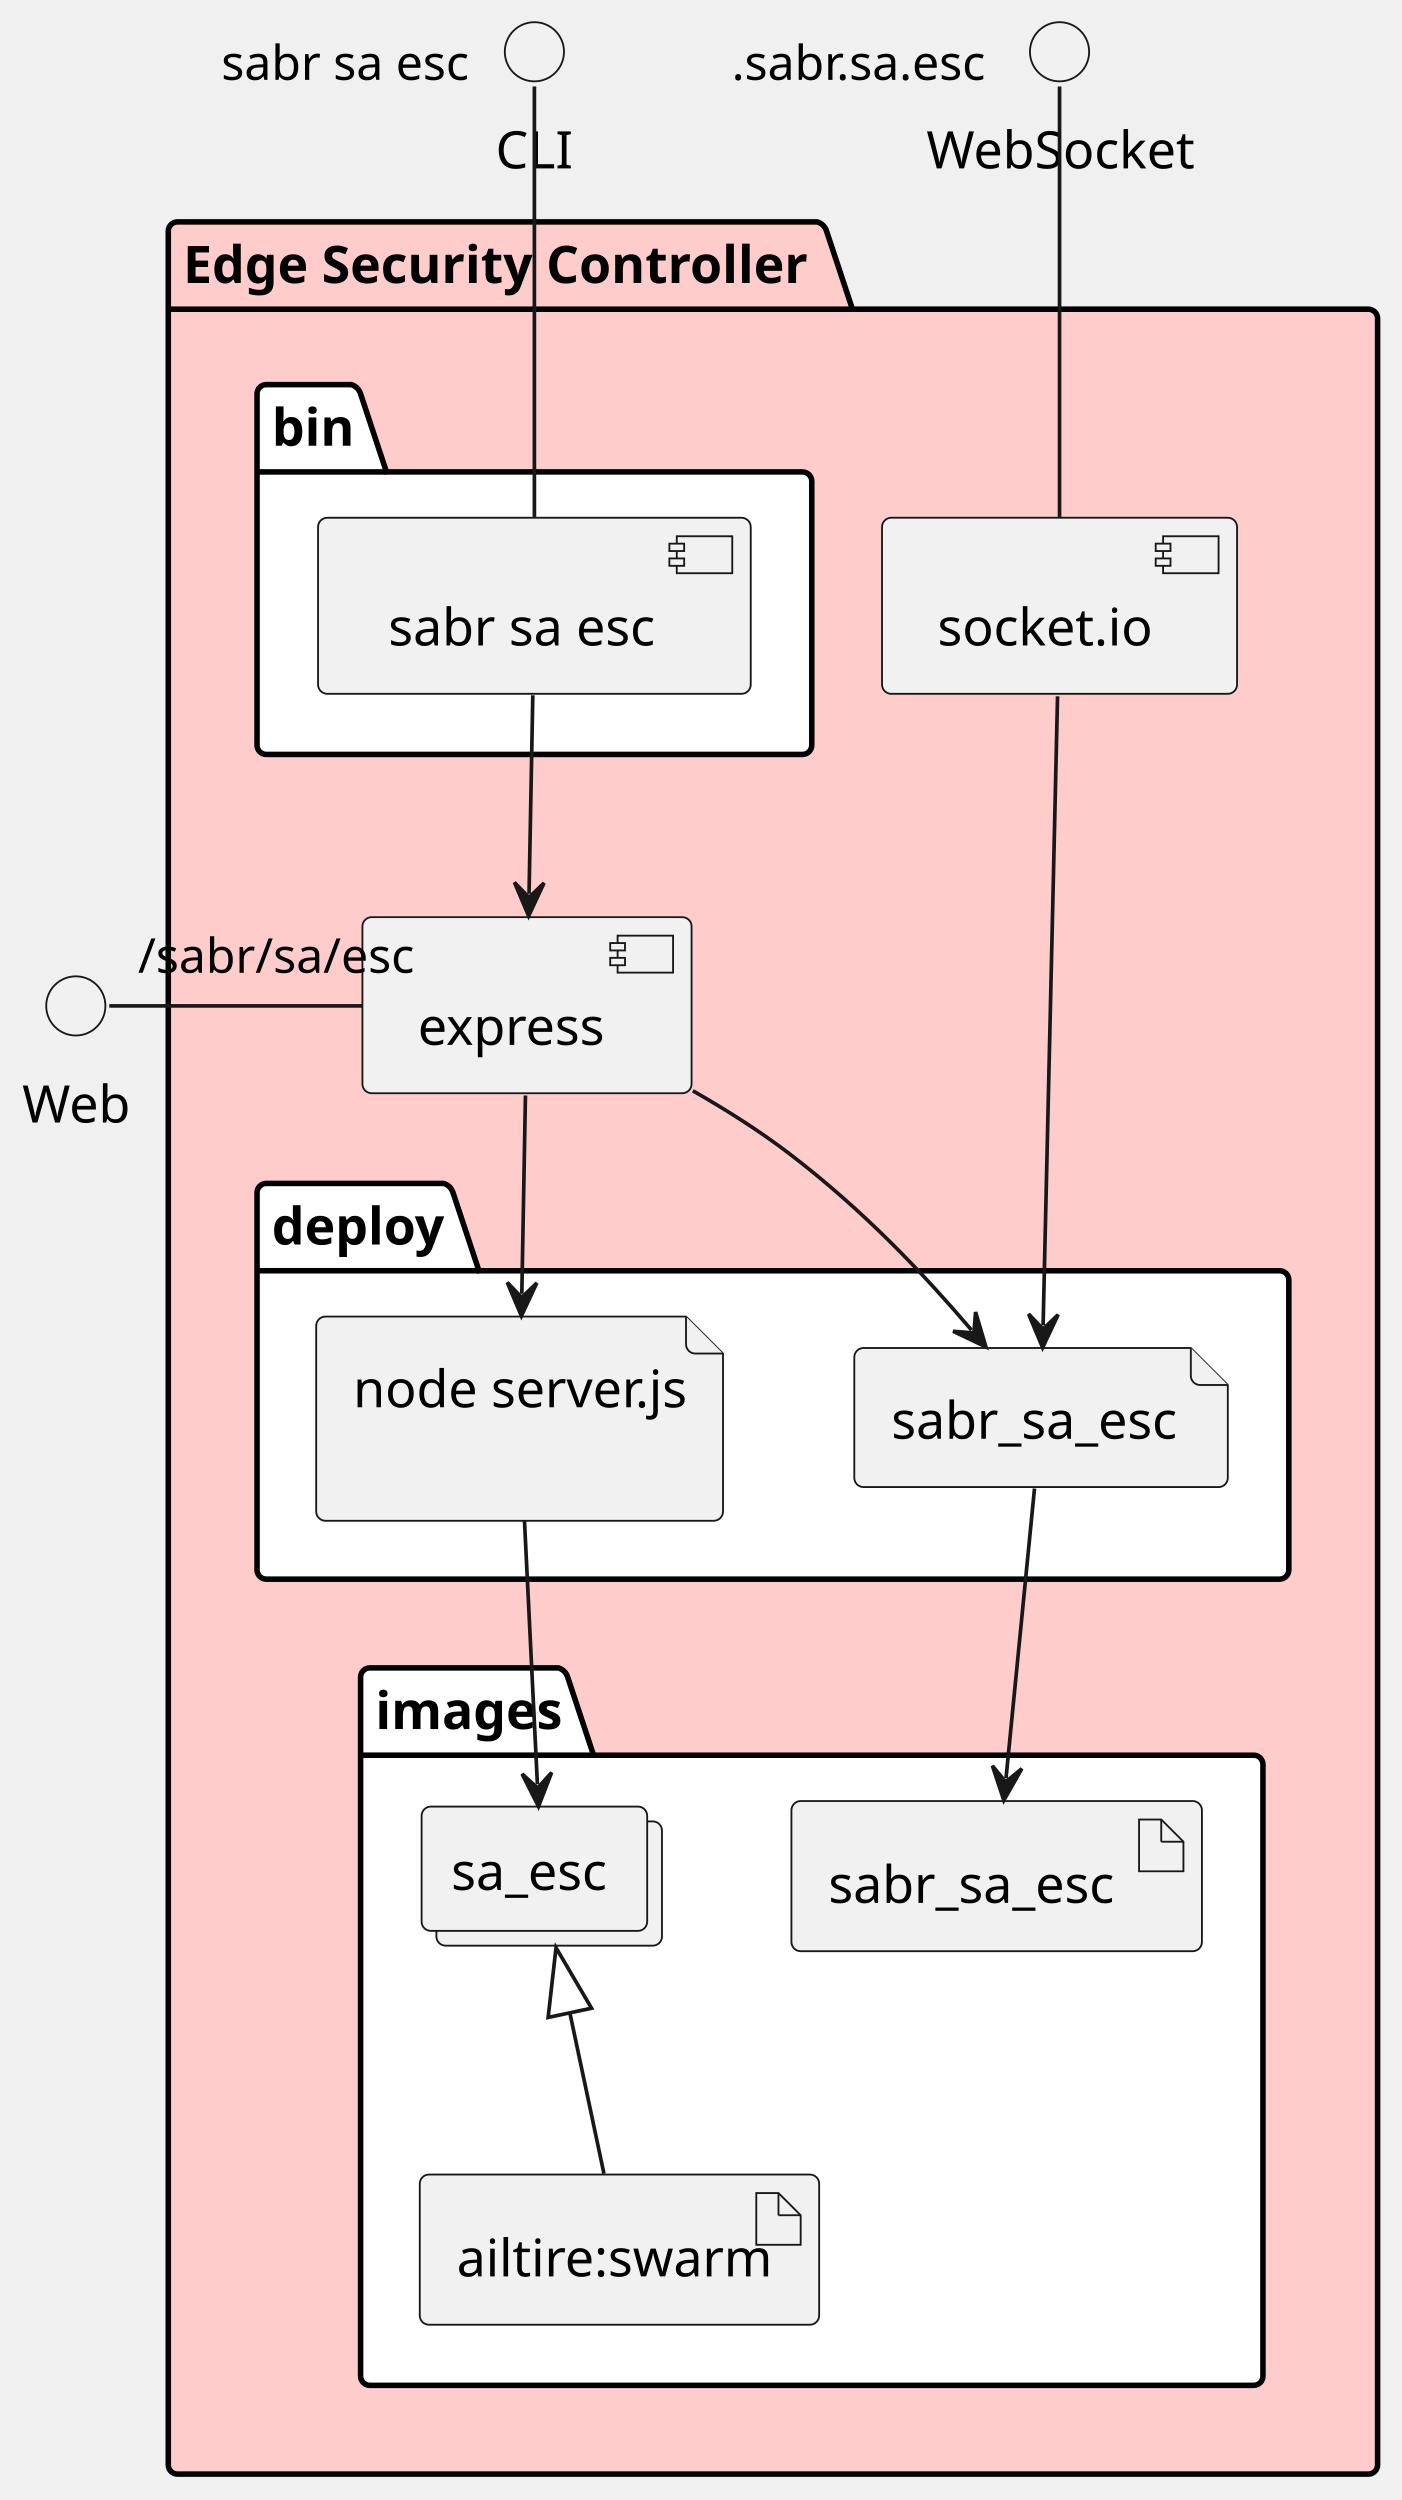
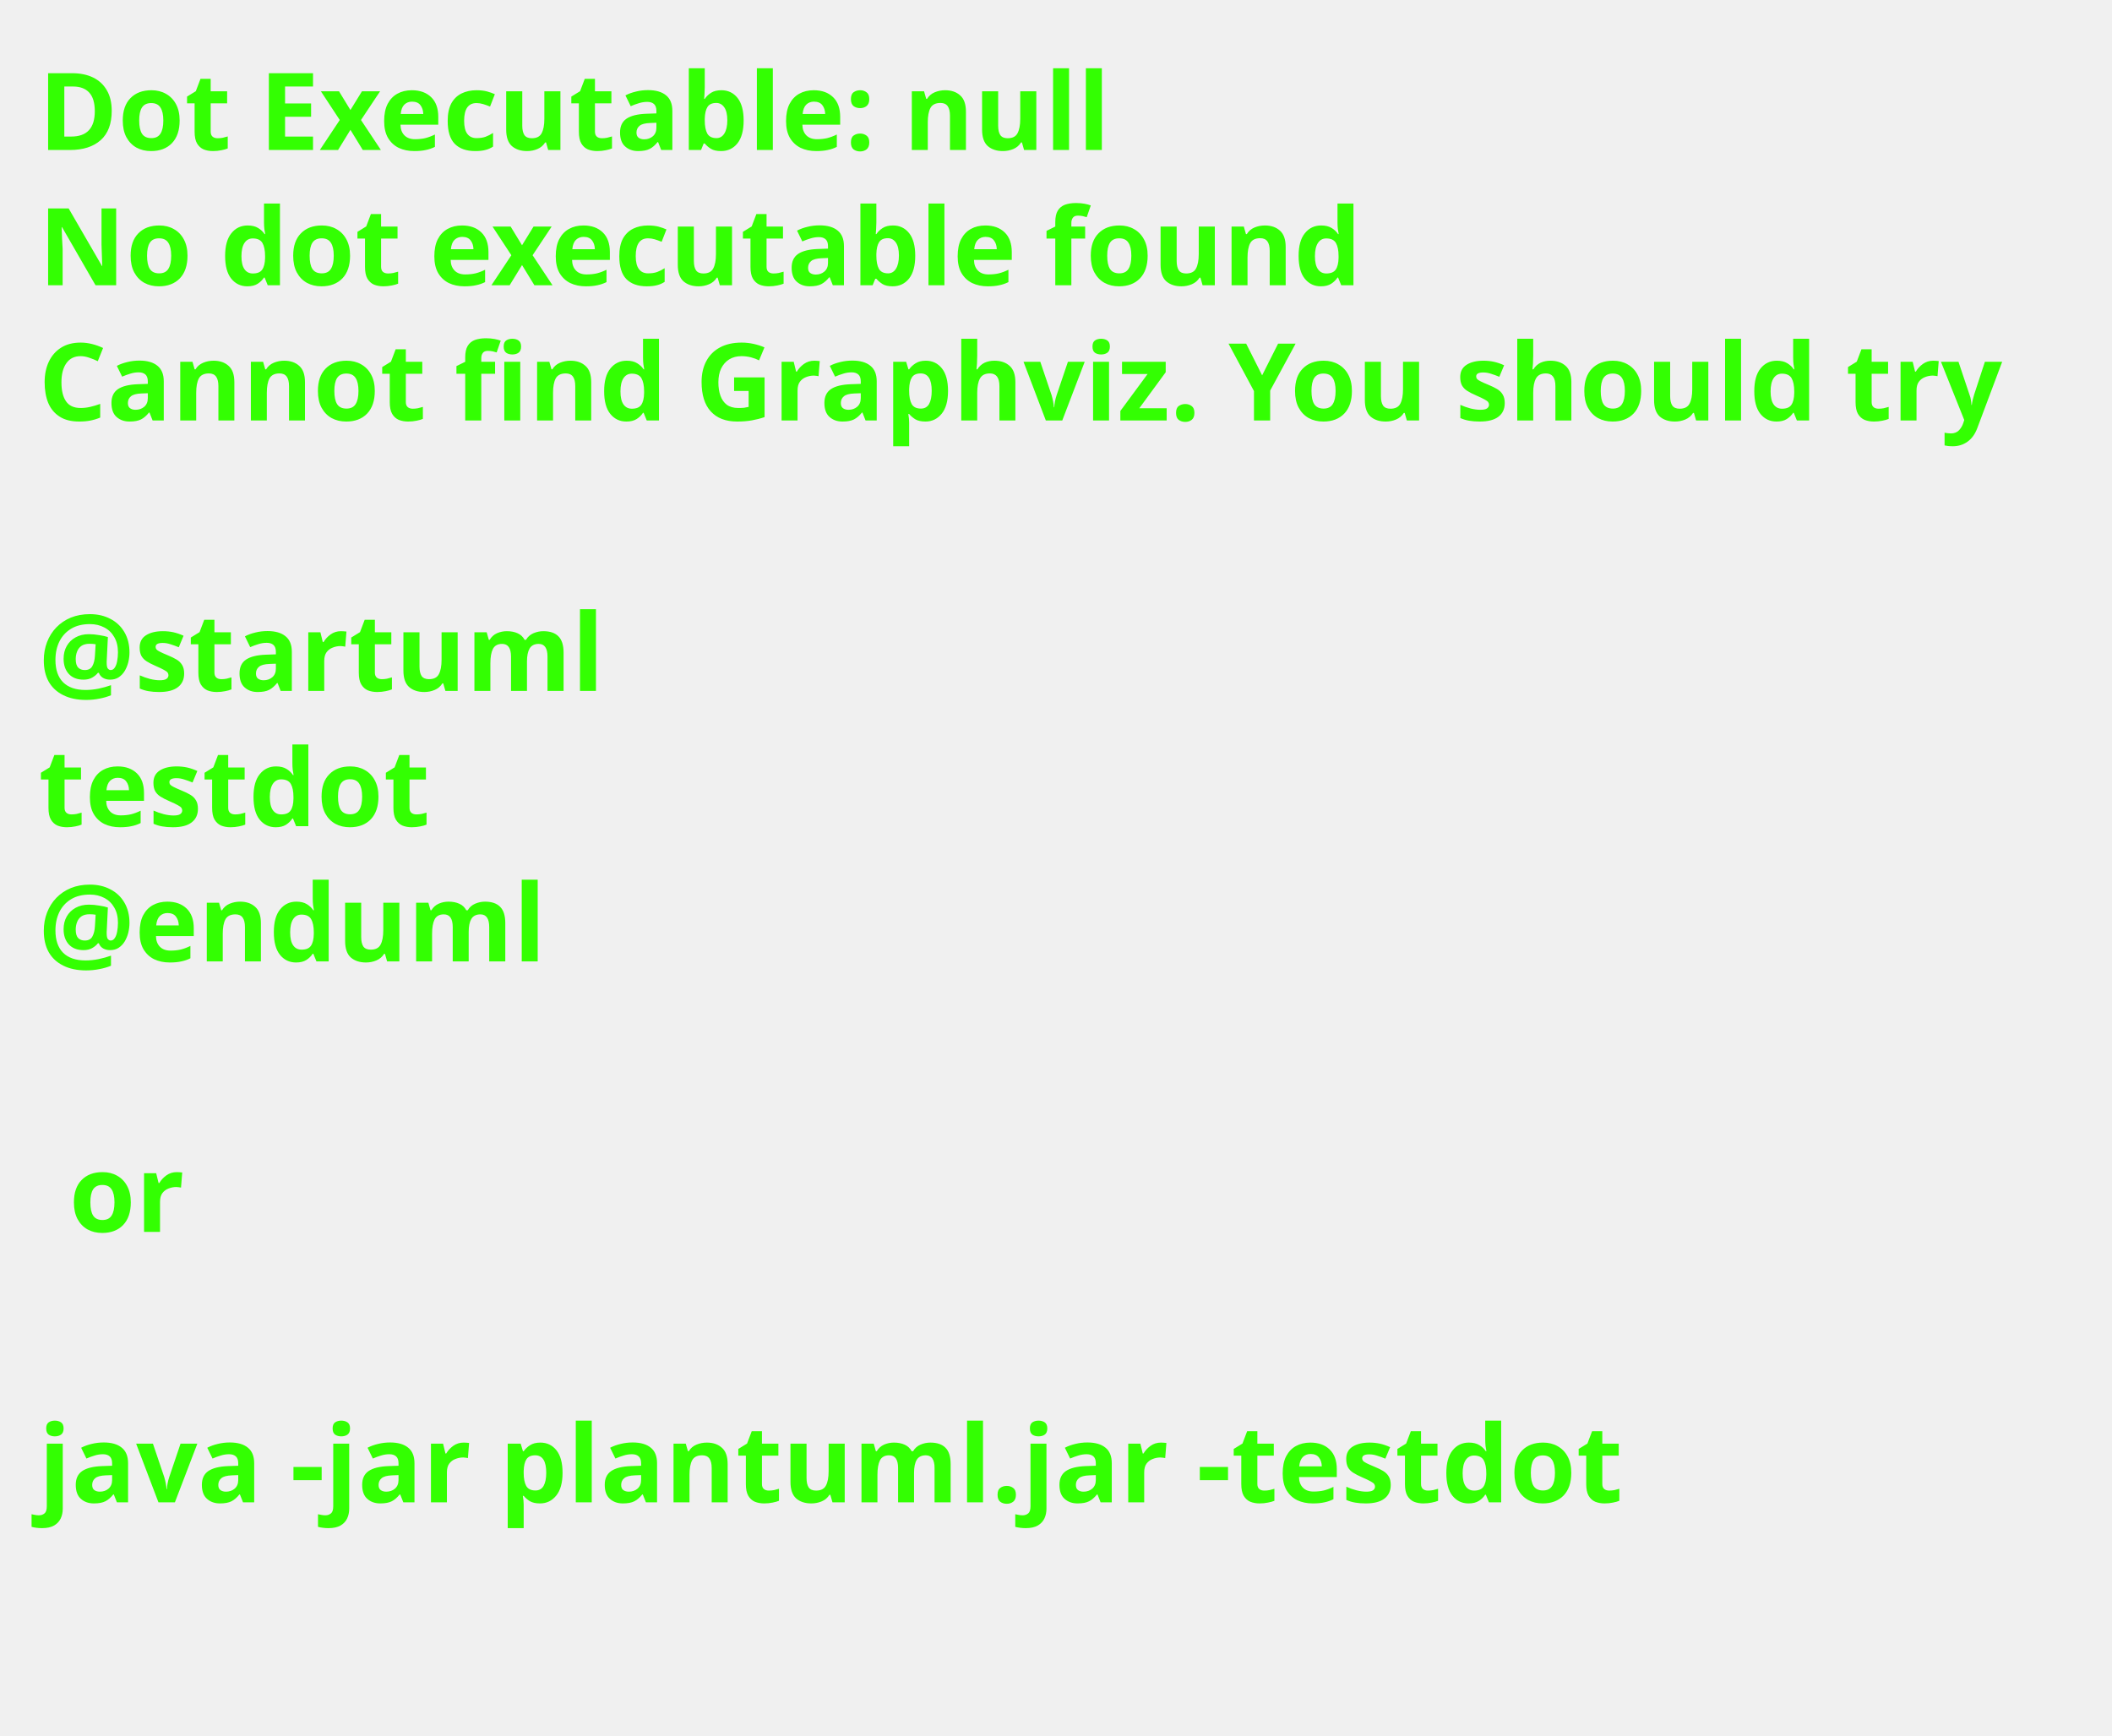
- <svg xmlns="http://www.w3.org/2000/svg" contentStyleType="text/css" height="676px" preserveAspectRatio="none" style="width:379px;height:676px;background:#FFFFFF;" version="1.1" viewBox="0 0 379 676" width="379px" zoomAndPan="magnify">
+ <svg xmlns="http://www.w3.org/2000/svg" contentScriptType="application/ecmascript" contentStyleType="text/css" height="226px" preserveAspectRatio="none" style="width:275px;height:226px;background:#000000;" version="1.1" viewBox="0 0 275 226" width="275px" zoomAndPan="magnify">
  <defs />
  <g>
-     <g id="cluster_Edge Security Controller">
-       <path d="M48,60 L221,60 A3.75,3.75 0 0 1 223.5,62.5 L230.5,83.609 L370,83.609 A2.5,2.5 0 0 1 372.5,86.109 L372.5,666.5 A2.5,2.5 0 0 1 370,669 L48,669 A2.5,2.5 0 0 1 45.5,666.5 L45.5,62.5 A2.5,2.5 0 0 1 48,60 " fill="#FFCCCC" style="stroke:#000000;stroke-width:1.5;" />
-       <line style="stroke:#000000;stroke-width:1.5;" x1="45.5" x2="230.5" y1="83.609" y2="83.609" />
-       <text fill="#000000" font-family="sans-serif" font-size="14" font-weight="bold" lengthAdjust="spacing" textLength="172" x="49.5" y="76.533">Edge Security Controller</text>
-     </g>
-     <g id="cluster_bin">
-       <path d="M72,104 L95,104 A3.75,3.75 0 0 1 97.5,106.5 L104.5,127.609 L217,127.609 A2.5,2.5 0 0 1 219.5,130.109 L219.5,201.5 A2.5,2.5 0 0 1 217,204 L72,204 A2.5,2.5 0 0 1 69.5,201.5 L69.5,106.5 A2.5,2.5 0 0 1 72,104 " fill="#FFFFFF" style="stroke:#000000;stroke-width:1.5;" />
-       <line style="stroke:#000000;stroke-width:1.5;" x1="69.5" x2="104.5" y1="127.609" y2="127.609" />
-       <text fill="#000000" font-family="sans-serif" font-size="14" font-weight="bold" lengthAdjust="spacing" textLength="22" x="73.5" y="120.533">bin</text>
-     </g>
-     <g id="cluster_deploy">
-       <path d="M72,320 L120,320 A3.75,3.75 0 0 1 122.5,322.5 L129.5,343.609 L346,343.609 A2.5,2.5 0 0 1 348.5,346.109 L348.5,424.5 A2.5,2.5 0 0 1 346,427 L72,427 A2.5,2.5 0 0 1 69.5,424.5 L69.5,322.5 A2.5,2.5 0 0 1 72,320 " fill="#FFFFFF" style="stroke:#000000;stroke-width:1.5;" />
-       <line style="stroke:#000000;stroke-width:1.5;" x1="69.5" x2="129.5" y1="343.609" y2="343.609" />
-       <text fill="#000000" font-family="sans-serif" font-size="14" font-weight="bold" lengthAdjust="spacing" textLength="47" x="73.5" y="336.533">deploy</text>
-     </g>
-     <g id="cluster_images">
-       <path d="M100,451 L151,451 A3.75,3.75 0 0 1 153.5,453.5 L160.5,474.609 L339,474.609 A2.5,2.5 0 0 1 341.5,477.109 L341.5,642.5 A2.5,2.5 0 0 1 339,645 L100,645 A2.5,2.5 0 0 1 97.5,642.5 L97.5,453.5 A2.5,2.5 0 0 1 100,451 " fill="#FFFFFF" style="stroke:#000000;stroke-width:1.5;" />
-       <line style="stroke:#000000;stroke-width:1.5;" x1="97.5" x2="160.5" y1="474.609" y2="474.609" />
-       <text fill="#000000" font-family="sans-serif" font-size="14" font-weight="bold" lengthAdjust="spacing" textLength="50" x="101.5" y="467.533">images</text>
-     </g>
-     <g id="elem_REST">
-       <rect fill="#F1F1F1" height="47.609" rx="2.5" ry="2.5" style="stroke:#181818;stroke-width:0.5;" width="89" x="98" y="248" />
-       <rect fill="#F1F1F1" height="10" style="stroke:#181818;stroke-width:0.5;" width="15" x="167" y="253" />
-       <rect fill="#F1F1F1" height="2" style="stroke:#181818;stroke-width:0.5;" width="4" x="165" y="255" />
-       <rect fill="#F1F1F1" height="2" style="stroke:#181818;stroke-width:0.5;" width="4" x="165" y="259" />
-       <text fill="#000000" font-family="sans-serif" font-size="14" lengthAdjust="spacing" textLength="49" x="113" y="282.533">express</text>
-     </g>
-     <g id="elem_socket">
-       <rect fill="#F1F1F1" height="47.609" rx="2.5" ry="2.5" style="stroke:#181818;stroke-width:0.5;" width="96" x="238.5" y="140" />
-       <rect fill="#F1F1F1" height="10" style="stroke:#181818;stroke-width:0.5;" width="15" x="314.5" y="145" />
-       <rect fill="#F1F1F1" height="2" style="stroke:#181818;stroke-width:0.5;" width="4" x="312.5" y="147" />
-       <rect fill="#F1F1F1" height="2" style="stroke:#181818;stroke-width:0.5;" width="4" x="312.5" y="151" />
-       <text fill="#000000" font-family="sans-serif" font-size="14" lengthAdjust="spacing" textLength="56" x="253.5" y="174.533">socket.io</text>
-     </g>
-     <g id="elem_binName">
-       <rect fill="#F1F1F1" height="47.609" rx="2.5" ry="2.5" style="stroke:#181818;stroke-width:0.5;" width="117" x="86" y="140" />
-       <rect fill="#F1F1F1" height="10" style="stroke:#181818;stroke-width:0.5;" width="15" x="183" y="145" />
-       <rect fill="#F1F1F1" height="2" style="stroke:#181818;stroke-width:0.5;" width="4" x="181" y="147" />
-       <rect fill="#F1F1F1" height="2" style="stroke:#181818;stroke-width:0.5;" width="4" x="181" y="151" />
-       <text fill="#000000" font-family="sans-serif" font-size="14" lengthAdjust="spacing" textLength="73" x="105" y="174.533">sabr sa esc</text>
-     </g>
-     <g id="elem_sa_esc_container">
-       <path d="M85.5,358.5 L85.5,408.719 A2.5,2.5 0 0 0 88,411.219 L193,411.219 A2.5,2.5 0 0 0 195.5,408.719 L195.5,366 L185.5,356 L88,356 A2.5,2.5 0 0 0 85.5,358.5 " fill="#F1F1F1" style="stroke:#181818;stroke-width:0.5;" />
-       <path d="M185.5,356 L185.5,363.5 A2.5,2.5 0 0 0 188,366 L195.5,366 " fill="#F1F1F1" style="stroke:#181818;stroke-width:0.5;" />
-       <text fill="#000000" font-family="sans-serif" font-size="14" lengthAdjust="spacing" textLength="90" x="95.5" y="380.533">node server.js</text>
-       <text fill="#000000" font-family="sans-serif" font-size="14" lengthAdjust="spacing" textLength="4" x="95.5" y="398.143"> </text>
-     </g>
-     <g id="elem_sabr_sa_esc_container">
-       <path d="M231,367 L231,399.609 A2.5,2.5 0 0 0 233.5,402.109 L329.5,402.109 A2.5,2.5 0 0 0 332,399.609 L332,374.5 L322,364.5 L233.5,364.5 A2.5,2.5 0 0 0 231,367 " fill="#F1F1F1" style="stroke:#181818;stroke-width:0.5;" />
-       <path d="M322,364.5 L322,372 A2.5,2.5 0 0 0 324.5,374.5 L332,374.5 " fill="#F1F1F1" style="stroke:#181818;stroke-width:0.5;" />
-       <text fill="#000000" font-family="sans-serif" font-size="14" lengthAdjust="spacing" textLength="81" x="241" y="389.033">sabr_sa_esc</text>
-     </g>
-     <g id="elem_sa_escimage">
-       <rect fill="#F1F1F1" height="33.609" rx="2.5" ry="2.5" style="stroke:#181818;stroke-width:0.5;" width="61" x="118" y="492.5" />
-       <rect fill="#F1F1F1" height="33.609" rx="2.5" ry="2.5" style="stroke:#181818;stroke-width:0.5;" width="61" x="114" y="488.5" />
-       <text fill="#000000" font-family="sans-serif" font-size="14" lengthAdjust="spacing" textLength="45" x="122" y="511.033">sa_esc</text>
-     </g>
-     <g id="elem_ailtireswarm">
-       <rect fill="#F1F1F1" height="40.609" rx="2.5" ry="2.5" style="stroke:#181818;stroke-width:0.5;" width="108" x="113.5" y="588" />
-       <polygon fill="#F1F1F1" points="204.5,593,204.5,607,216.5,607,216.5,599,210.5,593,204.5,593" style="stroke:#181818;stroke-width:0.5;" />
-       <line style="stroke:#181818;stroke-width:0.5;" x1="210.5" x2="210.5" y1="593" y2="599" />
-       <line style="stroke:#181818;stroke-width:0.5;" x1="216.5" x2="210.5" y1="599" y2="599" />
-       <text fill="#000000" font-family="sans-serif" font-size="14" lengthAdjust="spacing" textLength="78" x="123.5" y="615.533">ailtire:swarm</text>
-     </g>
-     <g id="elem_sabr_sa_esc">
-       <rect fill="#F1F1F1" height="40.609" rx="2.5" ry="2.5" style="stroke:#181818;stroke-width:0.5;" width="111" x="214" y="487" />
-       <polygon fill="#F1F1F1" points="308,492,308,506,320,506,320,498,314,492,308,492" style="stroke:#181818;stroke-width:0.5;" />
-       <line style="stroke:#181818;stroke-width:0.5;" x1="314" x2="314" y1="492" y2="498" />
-       <line style="stroke:#181818;stroke-width:0.5;" x1="320" x2="314" y1="498" y2="498" />
-       <text fill="#000000" font-family="sans-serif" font-size="14" lengthAdjust="spacing" textLength="81" x="224" y="514.533">sabr_sa_esc</text>
-     </g>
-     <g id="elem_CLI">
-       <ellipse cx="144.5" cy="14" fill="#F1F1F1" rx="8" ry="8" style="stroke:#181818;stroke-width:0.5;" />
-       <text fill="#000000" font-family="sans-serif" font-size="14" lengthAdjust="spacing" textLength="21" x="134" y="45.533">CLI</text>
-     </g>
-     <g id="elem_Web">
-       <ellipse cx="20.5" cy="272" fill="#F1F1F1" rx="8" ry="8" style="stroke:#181818;stroke-width:0.5;" />
-       <text fill="#000000" font-family="sans-serif" font-size="14" lengthAdjust="spacing" textLength="29" x="6" y="303.533">Web</text>
-     </g>
-     <g id="elem_WebSocket">
-       <ellipse cx="286.5" cy="14" fill="#F1F1F1" rx="8" ry="8" style="stroke:#181818;stroke-width:0.5;" />
-       <text fill="#000000" font-family="sans-serif" font-size="14" lengthAdjust="spacing" textLength="72" x="250.5" y="45.533">WebSocket</text>
-     </g>
-     <g id="link_binName_REST">
-       <path d="M144.07,188 C143.73,205.66 143.382,223.941 143.052,241.681 " fill="none" id="binName-to-REST" style="stroke:#181818;stroke-width:1.0;" />
-       <polygon fill="#181818" points="142.94,247.68,147.107,238.756,143.033,242.681,139.108,238.607,142.94,247.68" style="stroke:#181818;stroke-width:1.0;" />
-     </g>
-     <g id="link_REST_sa_esc_container">
-       <path d="M142.08,296.22 C141.76,313.67 141.429,331.611 141.099,349.841 " fill="none" id="REST-to-sa_esc_container" style="stroke:#181818;stroke-width:1.0;" />
-       <polygon fill="#181818" points="140.99,355.84,145.152,346.914,141.081,350.841,137.154,346.769,140.99,355.84" style="stroke:#181818;stroke-width:1.0;" />
-     </g>
-     <g id="link_REST_sabr_sa_esc_container">
-       <path d="M187.34,294.95 C196.32,300.07 205.46,305.85 213.5,312 C233.76,327.5 249.732,344.478 262.702,359.658 " fill="none" id="REST-to-sabr_sa_esc_container" style="stroke:#181818;stroke-width:1.0;" />
-       <polygon fill="#181818" points="266.6,364.22,263.795,354.779,263.352,360.419,257.712,359.976,266.6,364.22" style="stroke:#181818;stroke-width:1.0;" />
-     </g>
-     <g id="link_socket_sabr_sa_esc_container">
-       <path d="M285.96,188.28 C284.96,231.89 282.957,319.062 282.057,358.392 " fill="none" id="socket-to-sabr_sa_esc_container" style="stroke:#181818;stroke-width:1.0;" />
-       <polygon fill="#181818" points="281.92,364.39,286.125,355.484,282.034,359.391,278.127,355.301,281.92,364.39" style="stroke:#181818;stroke-width:1.0;" />
-     </g>
-     <g id="link_sa_escimage_ailtireswarm">
-       <path d="M154.085,544.268 C157.755,561.568 159.53,569.95 163.31,587.76 " fill="none" id="sa_escimage-backto-ailtireswarm" style="stroke:#181818;stroke-width:1.0;" />
-       <polygon fill="none" points="150.35,526.66,148.216,545.513,159.955,543.023,150.35,526.66" style="stroke:#181818;stroke-width:1.0;" />
-     </g>
-     <g id="link_sa_esc_container_sa_escimage">
-       <path d="M141.82,411.27 C142.97,434.7 144.316,462.097 145.316,482.477 " fill="none" id="sa_esc_container-to-sa_escimage" style="stroke:#181818;stroke-width:1.0;" />
-       <polygon fill="#181818" points="145.61,488.47,149.164,479.285,145.365,483.476,141.174,479.677,145.61,488.47" style="stroke:#181818;stroke-width:1.0;" />
-     </g>
-     <g id="link_sabr_sa_esc_container_sabr_sa_esc">
-       <path d="M279.73,402.5 C277.51,425.04 274.317,457.529 272.027,480.839 " fill="none" id="sabr_sa_esc_container-to-sabr_sa_esc" style="stroke:#181818;stroke-width:1.0;" />
-       <polygon fill="#181818" points="271.44,486.81,276.301,478.244,271.929,481.834,268.339,477.462,271.44,486.81" style="stroke:#181818;stroke-width:1.0;" />
-     </g>
-     <g id="link_CLI_binName">
-       <path d="M144.5,23.38 C144.5,45.52 144.5,106.15 144.5,139.77 " fill="none" id="CLI-binName" style="stroke:#181818;stroke-width:1.0;" />
-       <text fill="#000000" font-family="sans-serif" font-size="13" lengthAdjust="spacing" textLength="68" x="59.85" y="21.595">sabr sa esc</text>
-     </g>
-     <g id="link_Web_REST">
-       <path d="M29.55,272 C52.35,272 75.14,272 97.94,272 " fill="none" id="Web-REST" style="stroke:#181818;stroke-width:1.0;" />
-       <text fill="#000000" font-family="sans-serif" font-size="13" lengthAdjust="spacing" textLength="72" x="37.311" y="263.044">/sabr/sa/esc</text>
-     </g>
-     <g id="link_WebSocket_socket">
-       <path d="M286.5,23.38 C286.5,45.52 286.5,106.15 286.5,139.77 " fill="none" id="WebSocket-socket" style="stroke:#181818;stroke-width:1.0;" />
-       <text fill="#000000" font-family="sans-serif" font-size="13" lengthAdjust="spacing" textLength="72" x="197.85" y="21.595">.sabr.sa.esc</text>
-     </g>
+     <text fill="#33FF02" font-family="sans-serif" font-size="14" font-weight="bold" lengthAdjust="spacingAndGlyphs" textLength="140" x="5" y="19.533">Dot Executable: null</text>
+     <text fill="#33FF02" font-family="sans-serif" font-size="14" font-weight="bold" lengthAdjust="spacingAndGlyphs" textLength="173" x="5" y="37.143">No dot executable found</text>
+     <text fill="#33FF02" font-family="sans-serif" font-size="14" font-weight="bold" lengthAdjust="spacingAndGlyphs" textLength="258" x="5" y="54.752">Cannot find Graphviz. You should try</text>
+     <text fill="#33FF02" font-family="sans-serif" font-size="14" font-weight="bold" lengthAdjust="spacingAndGlyphs" textLength="0" x="9" y="72.361" />
+     <text fill="#33FF02" font-family="sans-serif" font-size="14" font-weight="bold" lengthAdjust="spacingAndGlyphs" textLength="71" x="5" y="89.971">@startuml</text>
+     <text fill="#33FF02" font-family="sans-serif" font-size="14" font-weight="bold" lengthAdjust="spacingAndGlyphs" textLength="50" x="5" y="107.58">testdot</text>
+     <text fill="#33FF02" font-family="sans-serif" font-size="14" font-weight="bold" lengthAdjust="spacingAndGlyphs" textLength="66" x="5" y="125.189">@enduml</text>
+     <text fill="#33FF02" font-family="sans-serif" font-size="14" font-weight="bold" lengthAdjust="spacingAndGlyphs" textLength="0" x="9" y="142.799" />
+     <text fill="#33FF02" font-family="sans-serif" font-size="14" font-weight="bold" lengthAdjust="spacingAndGlyphs" textLength="15" x="9" y="160.408">or</text>
+     <text fill="#33FF02" font-family="sans-serif" font-size="14" font-weight="bold" lengthAdjust="spacingAndGlyphs" textLength="0" x="9" y="178.018" />
+     <text fill="#33FF02" font-family="sans-serif" font-size="14" font-weight="bold" lengthAdjust="spacingAndGlyphs" textLength="201" x="5" y="195.627">java -jar plantuml.jar -testdot</text>
+     <text fill="#33FF02" font-family="sans-serif" font-size="14" font-weight="bold" lengthAdjust="spacingAndGlyphs" textLength="0" x="9" y="213.236" />
  </g>
</svg>
